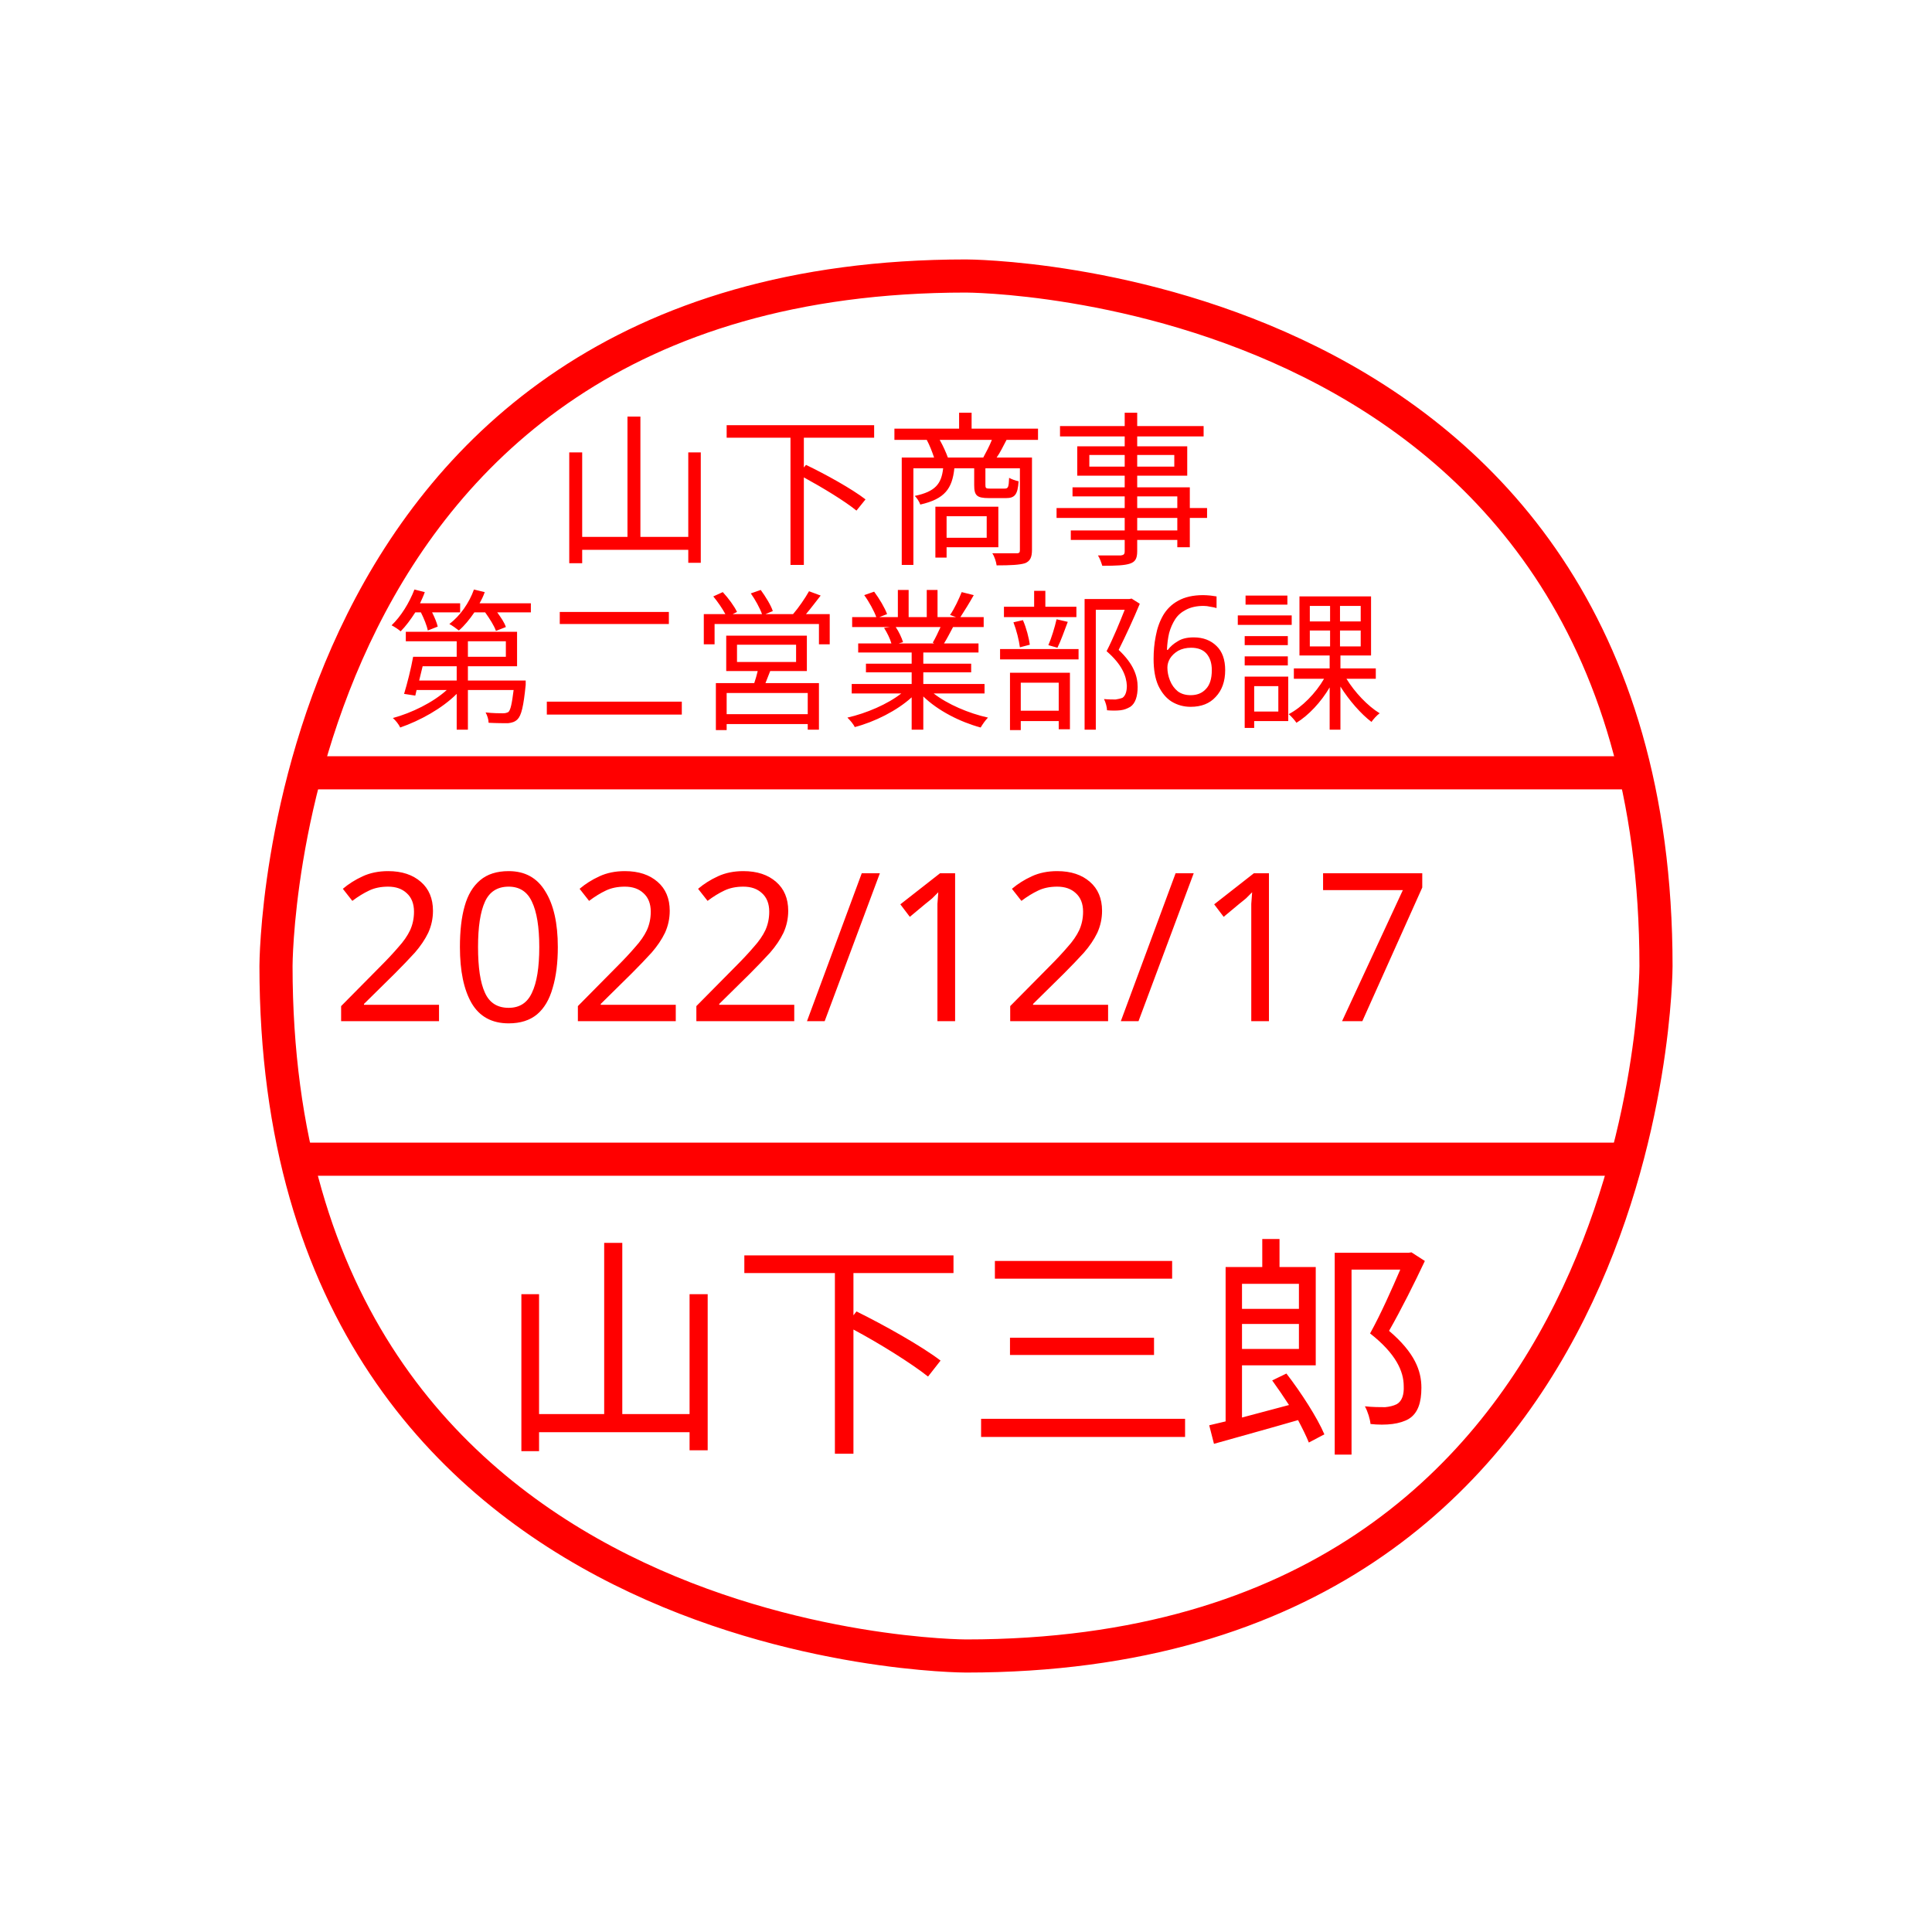
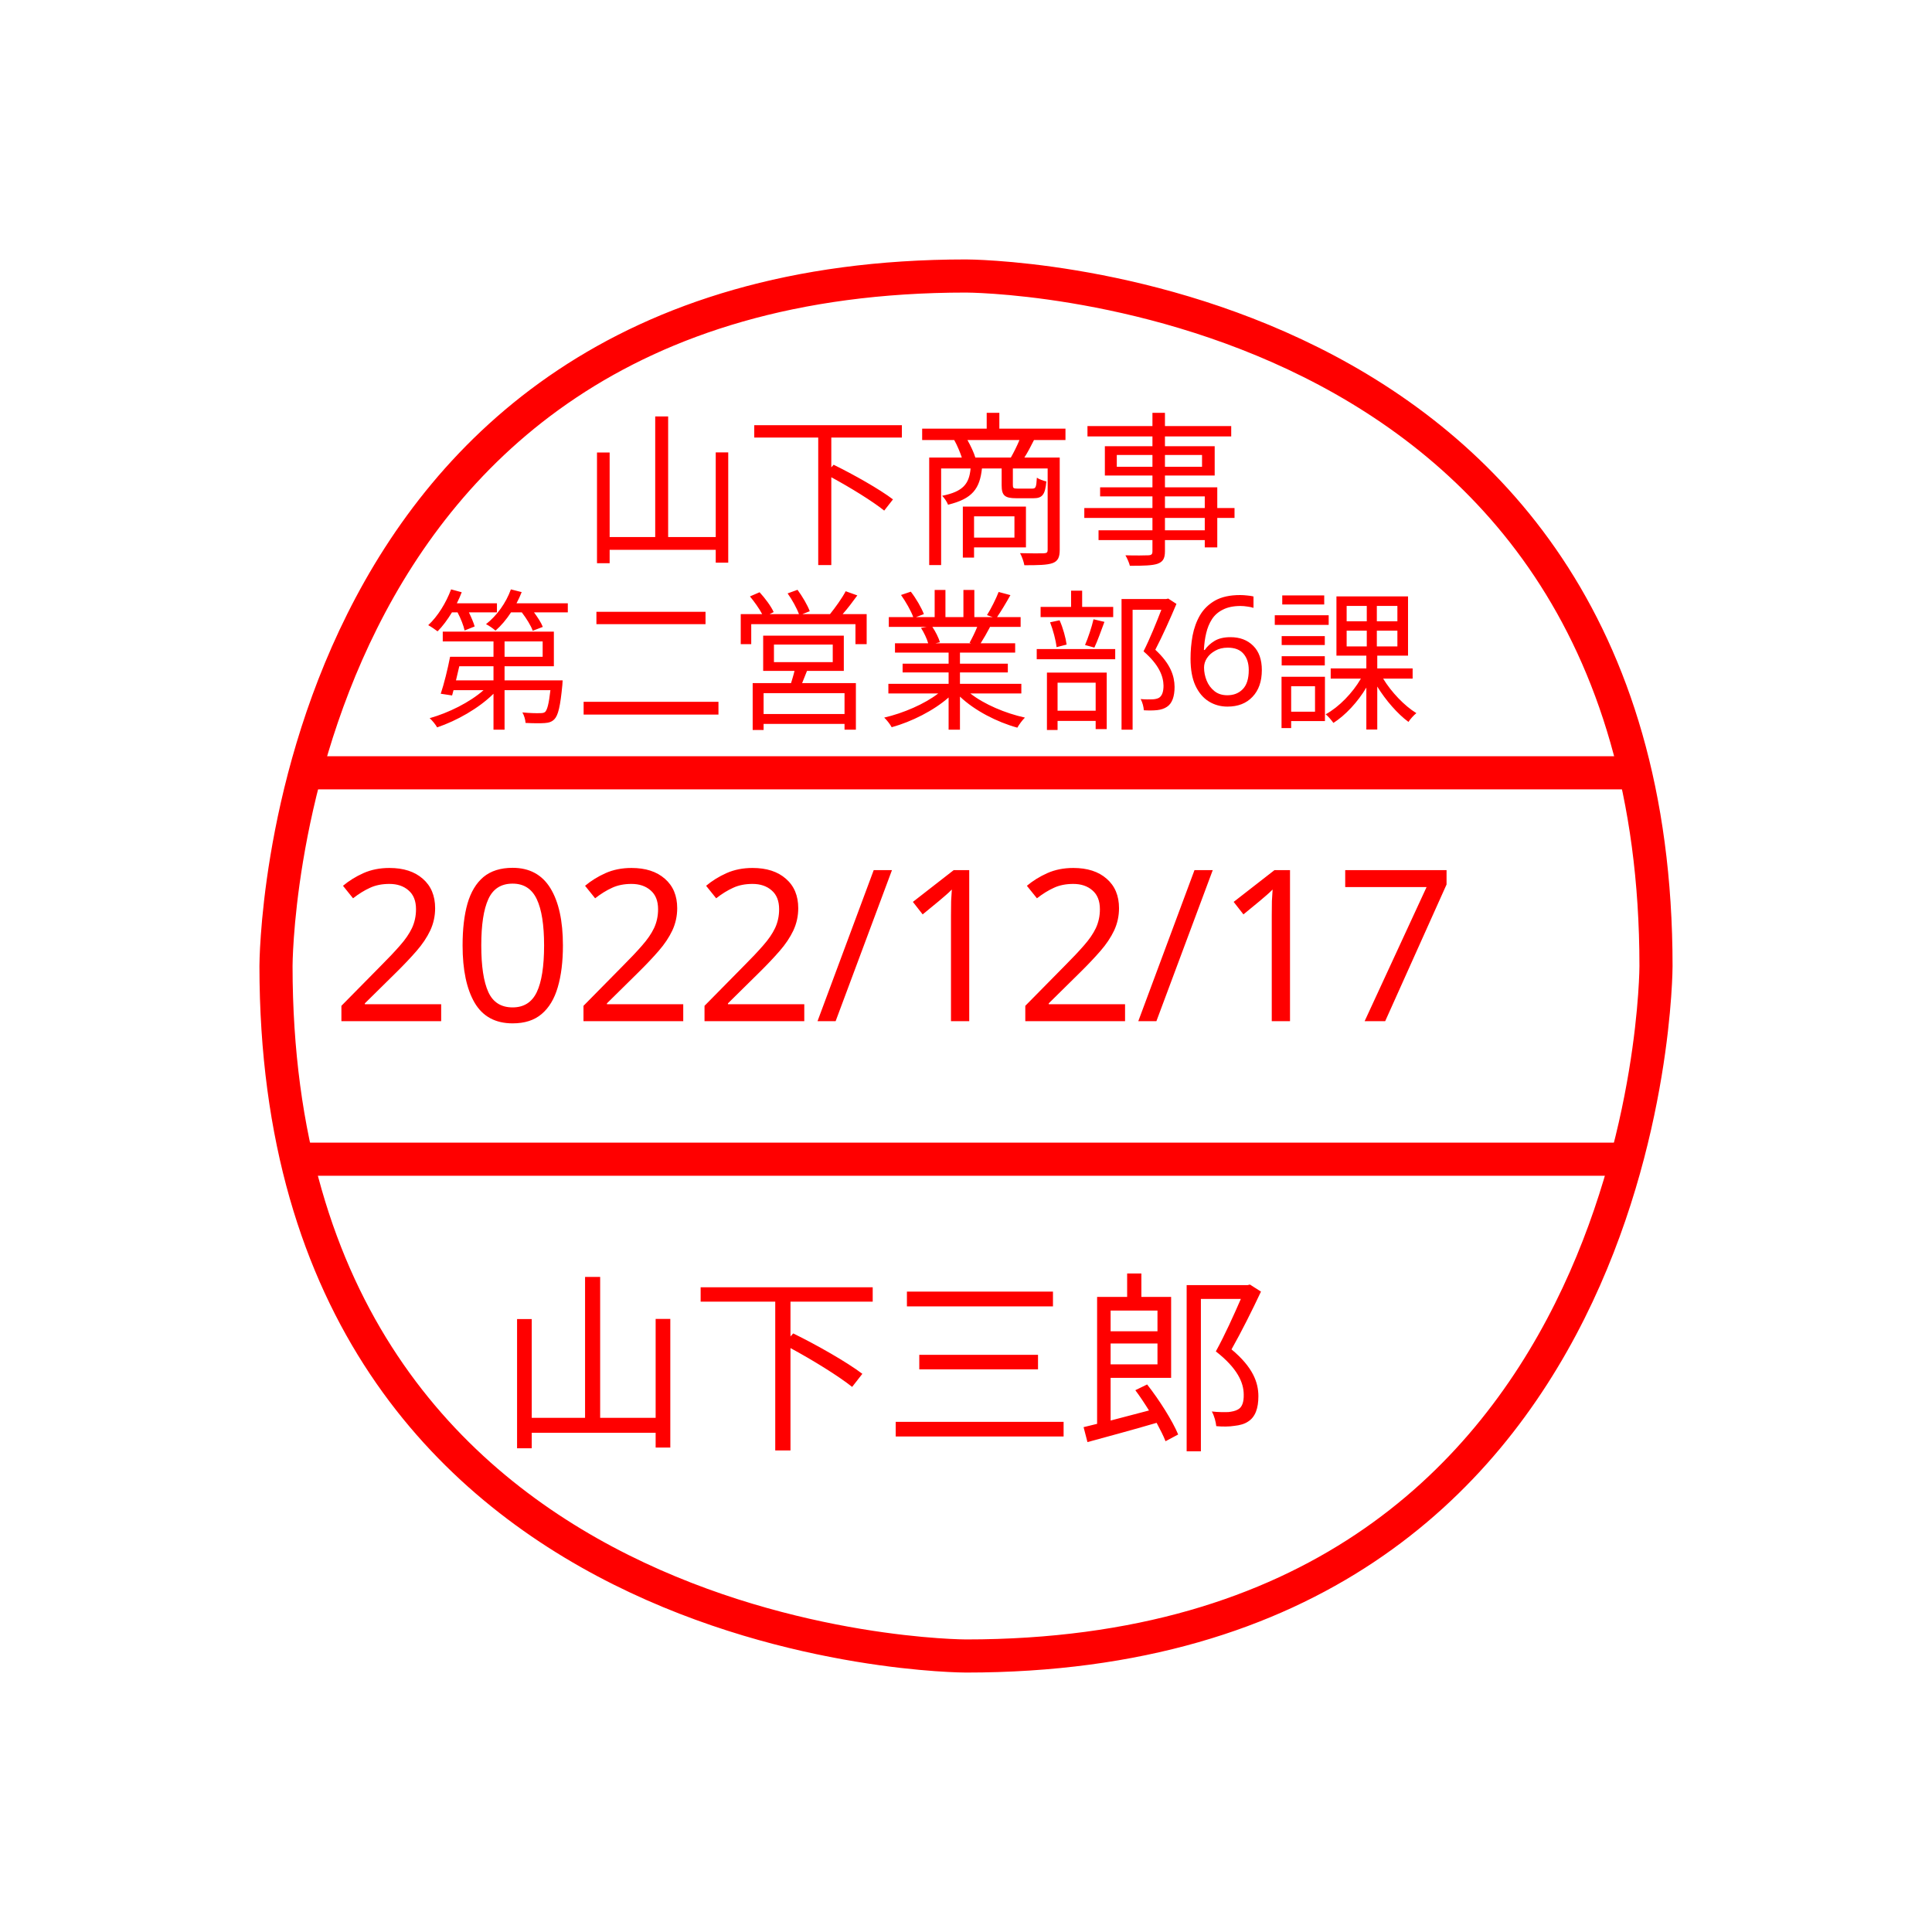
- <svg xmlns="http://www.w3.org/2000/svg" viewBox="0 0 70 70">
-   <path d="M35,10 c-25,0,-25,25,-25,25 c0,25,25,25,25,25 c25,0,25,-25,25,-25 c0,-25,-25,-25,-25,-25 z" fill="none" stroke="red" stroke-width="1.2" />
-   <path d="M11,28 l48,0" fill="none" stroke="red" stroke-width="1.2" />
-   <path d="M11,42 l48,0" fill="none" stroke="red" stroke-width="1.2" />
-   <text fill="red" font-family="Lucida-Console" font-size="7.5" x="12" y="37">
+ <svg xmlns="http://www.w3.org/2000/svg" viewBox="0 0 210 210">
+   <path d="M105,30 c-75,0,-75,75,-75,75 c0,75,75,75,75,75 c75,0,75,-75,75,-75 c0,-75,-75,-75,-75,-75 z" fill="none" stroke="red" stroke-width="3.6" />
+   <path d="M33,84 l144,0" fill="none" stroke="red" stroke-width="3.6" />
+   <path d="M33,126 l144,0" fill="none" stroke="red" stroke-width="3.6" />
+   <text fill="red" font-family="Lucida-Console" font-size="23" x="36" y="111">
2022/12/17
</text>
-   <text fill="red" font-family="sans-serif" font-size="6" x="20" y="20">
+   <text fill="red" font-family="sans-serif" font-size="18" x="63" y="60">
山下商事

</text>
-   <text fill="red" font-family="sans-serif" font-size="5.5" x="14" y="26">
+   <text fill="red" font-family="sans-serif" font-size="16.5" x="46" y="78">
第二営業部6課

</text>
-   <text fill="red" font-family="serif" font-size="8.5" x="18" y="52">
+   <text fill="red" font-family="serif" font-size="21" x="54" y="156">
山下三郎

</text>
</svg>
